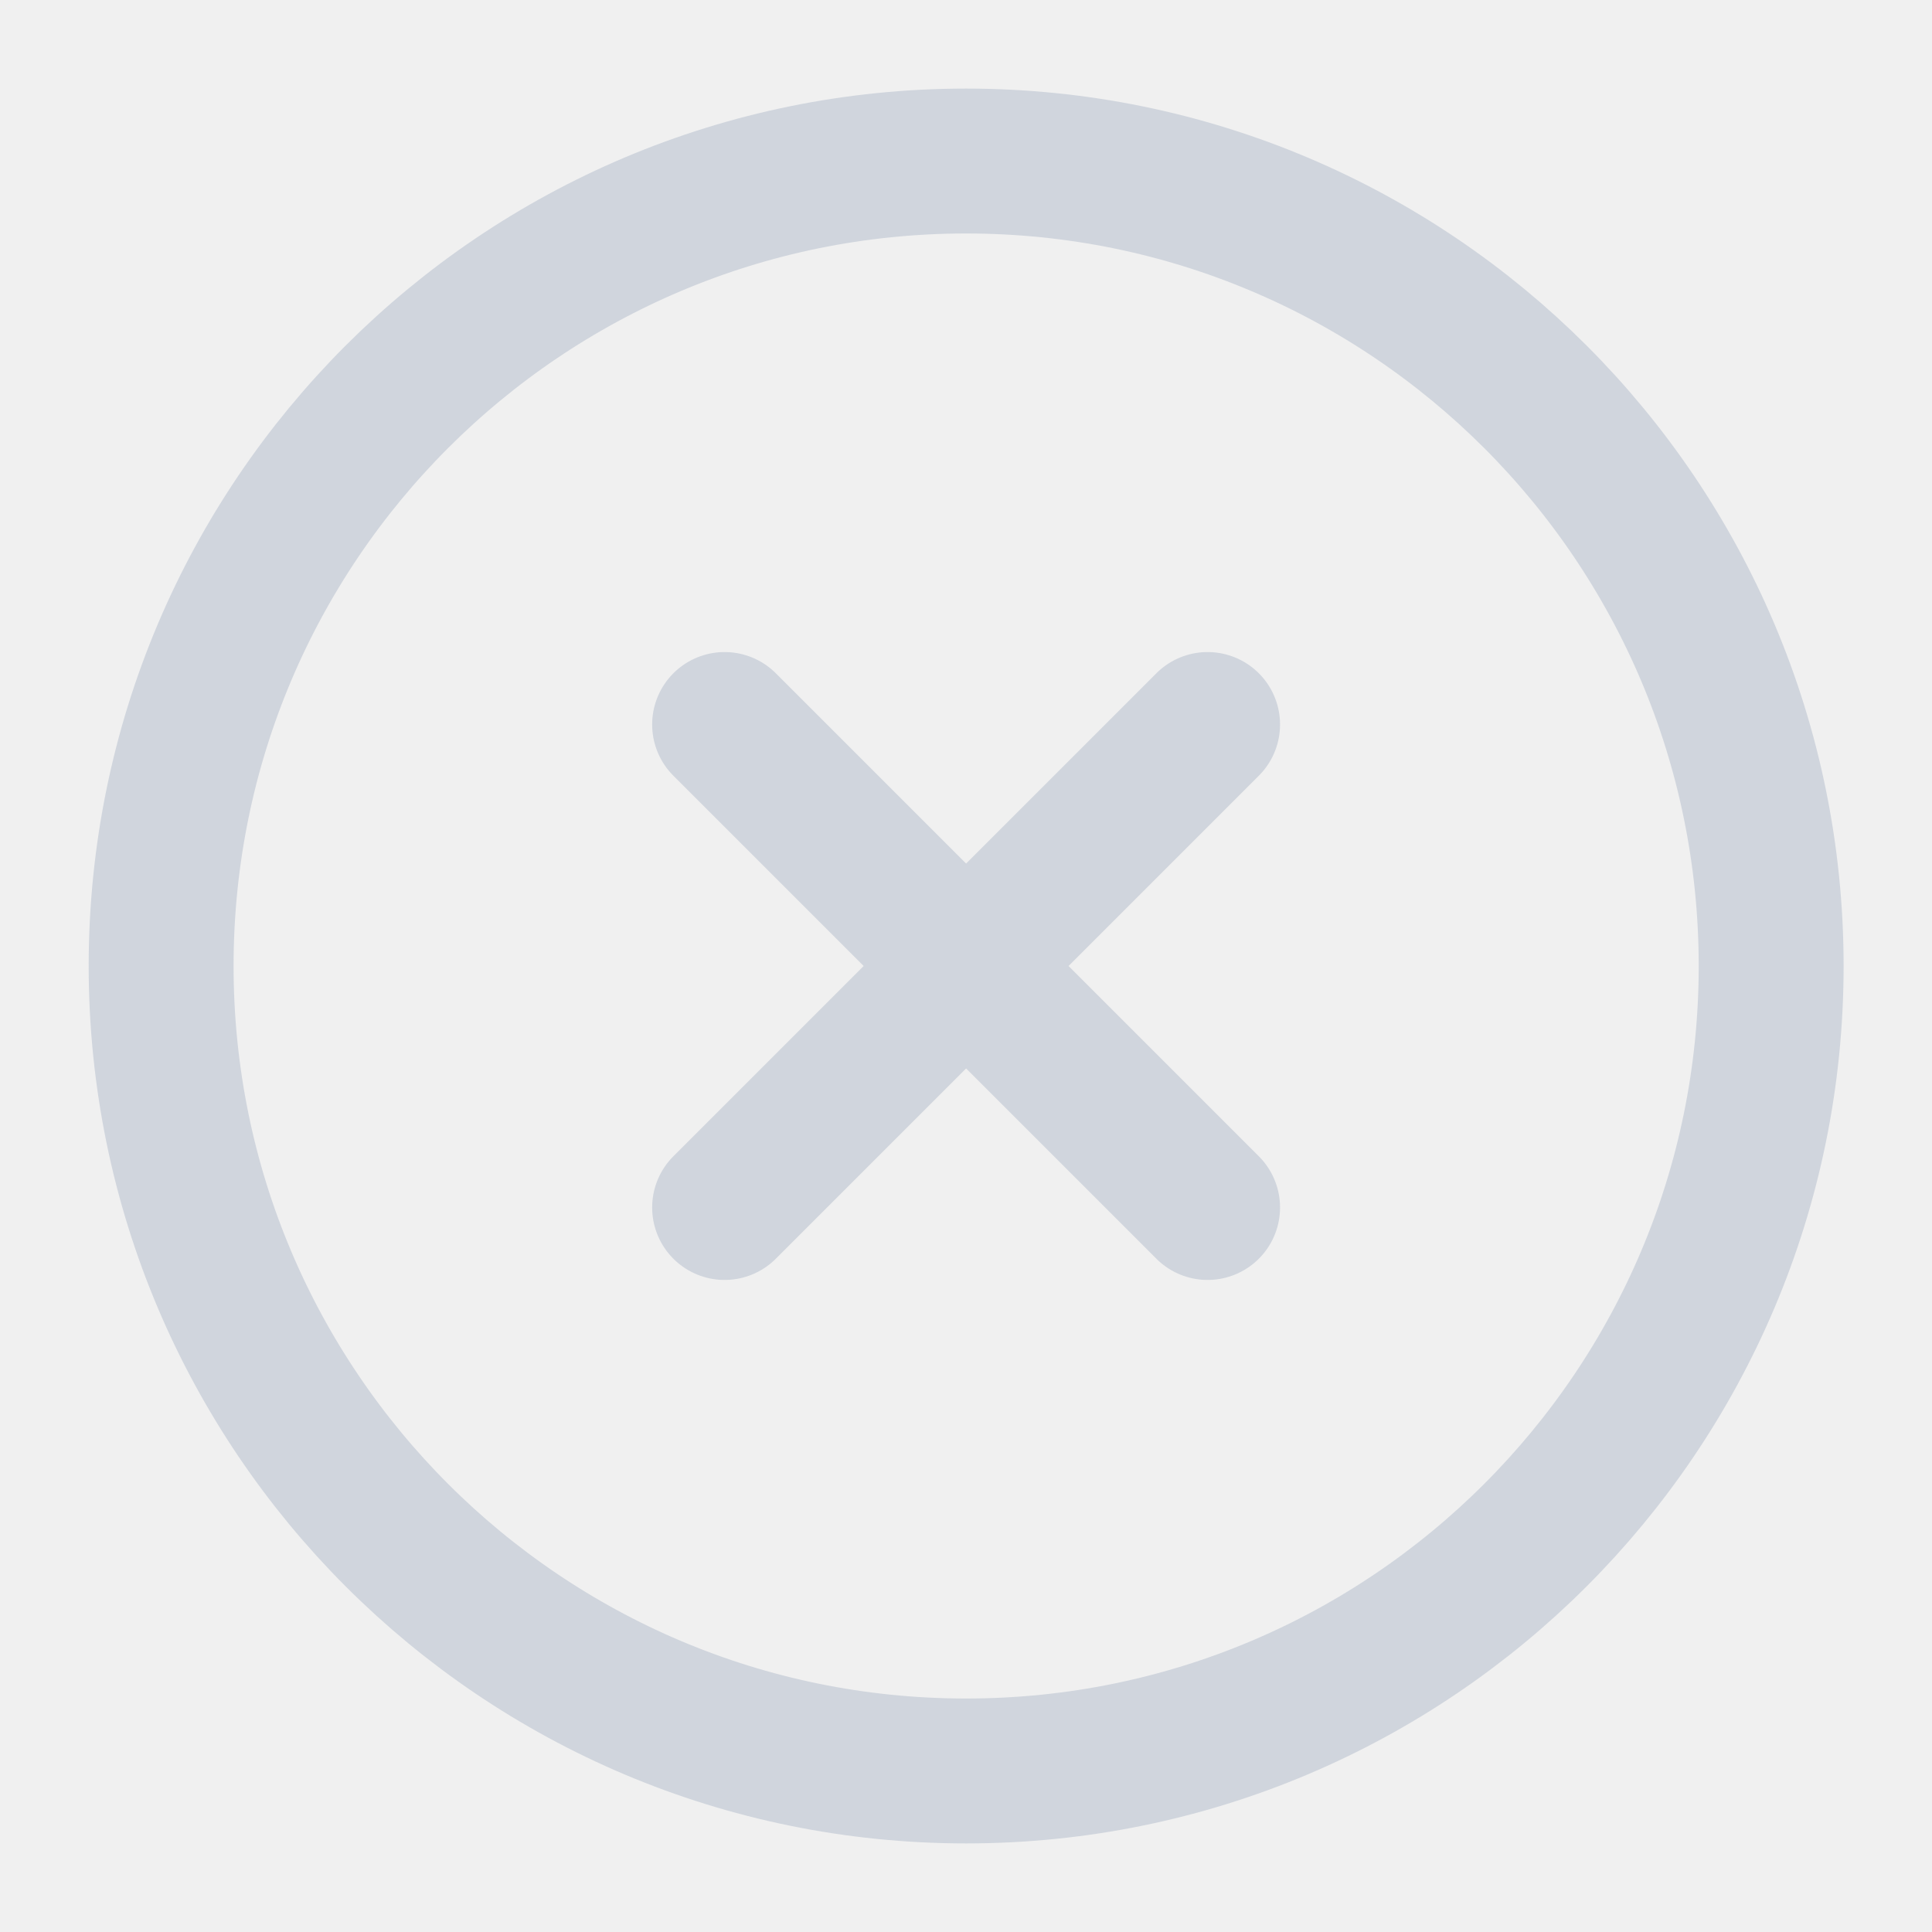
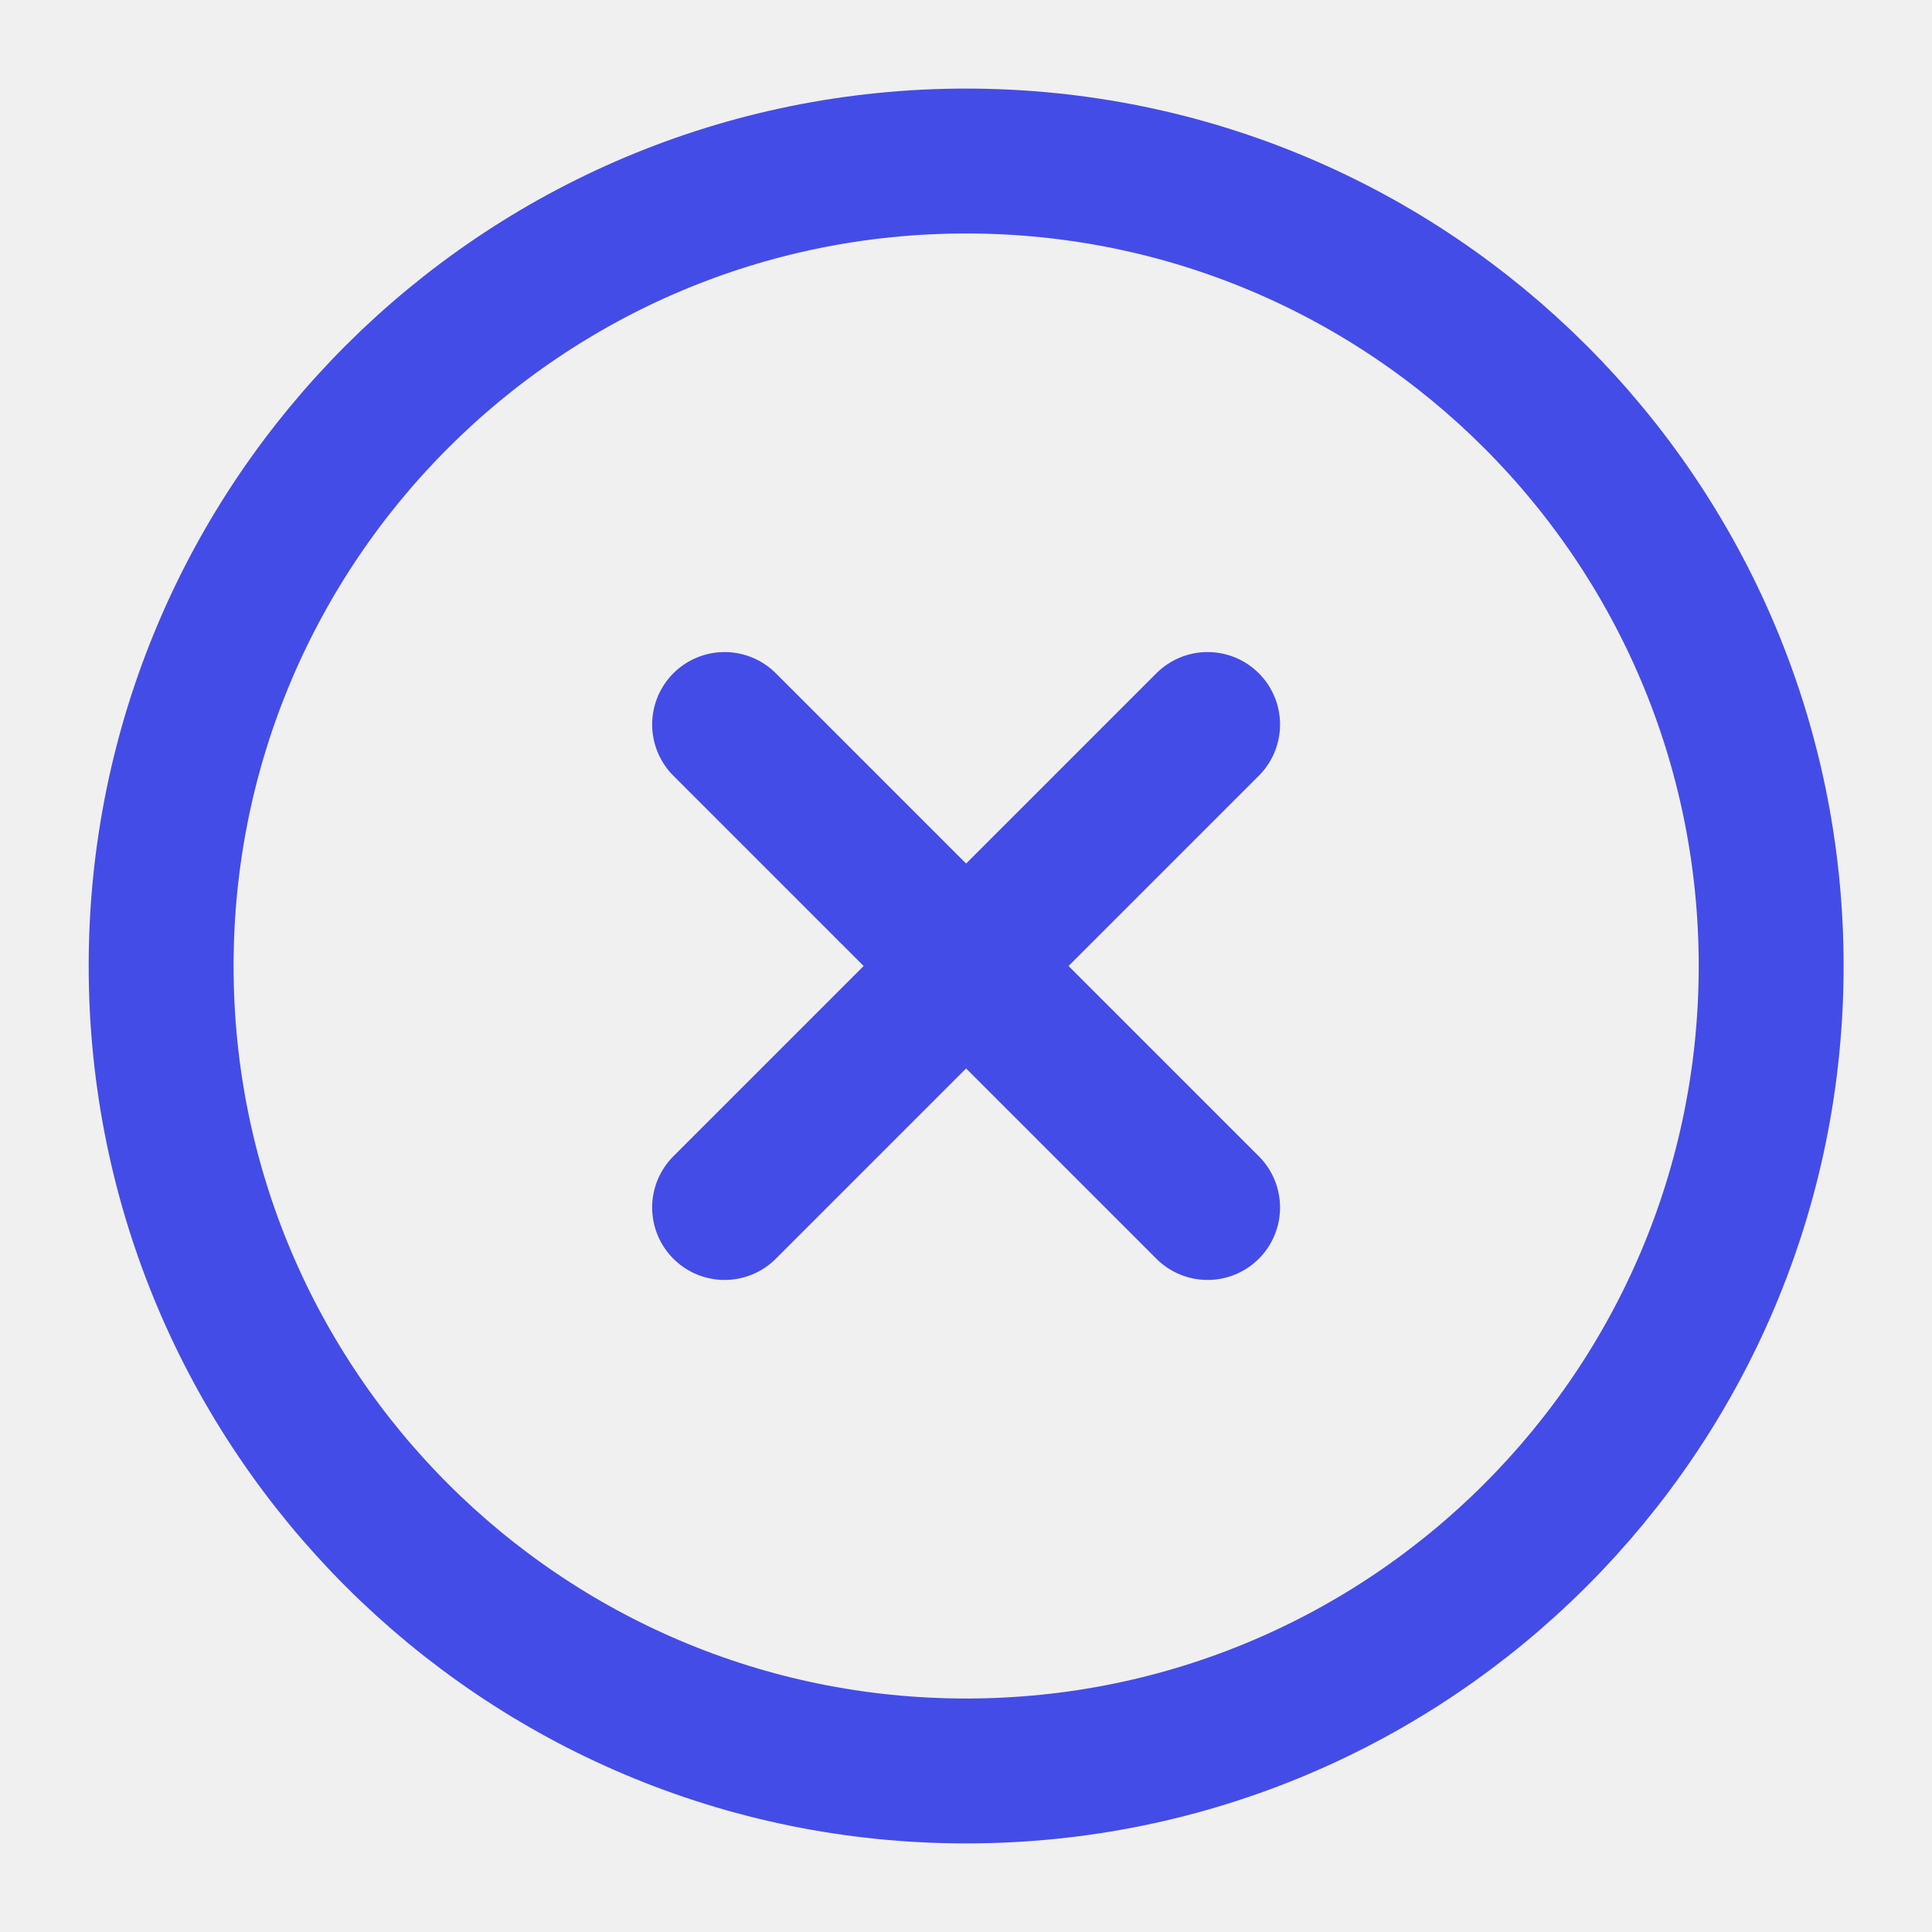
<svg xmlns="http://www.w3.org/2000/svg" width="20" height="20" viewBox="0 0 20 20" fill="none">
-   <g clip-path="url(#clip0_12470_21419)">
-     <path d="M12.501 7.5L7.501 12.5M7.501 7.5L12.501 12.5M18.335 10C18.335 14.602 14.604 18.333 10.001 18.333C5.399 18.333 1.668 14.602 1.668 10C1.668 5.397 5.399 1.667 10.001 1.667C14.604 1.667 18.335 5.397 18.335 10Z" stroke="#D0D5DD" stroke-width="1.5" stroke-linecap="round" stroke-linejoin="round" />
+   <g clip-path="url(#clip0_3259_26)">
+     <mask id="mask0_3259_26" style="mask-type:luminance" maskUnits="userSpaceOnUse" x="0" y="0" width="20" height="20">
+       <path d="M20 0H0V20H20V0Z" fill="white" />
+     </mask>
+     <g mask="url(#mask0_3259_26)">
+       <path d="M12.501 7.5L7.501 12.5M7.501 7.5L12.501 12.5M18.335 10C18.335 14.602 14.604 18.333 10.001 18.333C5.399 18.333 1.668 14.602 1.668 10C1.668 5.397 5.399 1.667 10.001 1.667C14.604 1.667 18.335 5.397 18.335 10Z" stroke="#444CE7" stroke-width="1.5" stroke-linecap="round" stroke-linejoin="round" />
+     </g>
  </g>
  <defs>
-     <clipPath id="clip0_12470_21419">
+     <clipPath id="clip0_3259_26">
      <rect width="20" height="20" fill="white" />
    </clipPath>
  </defs>
</svg>
